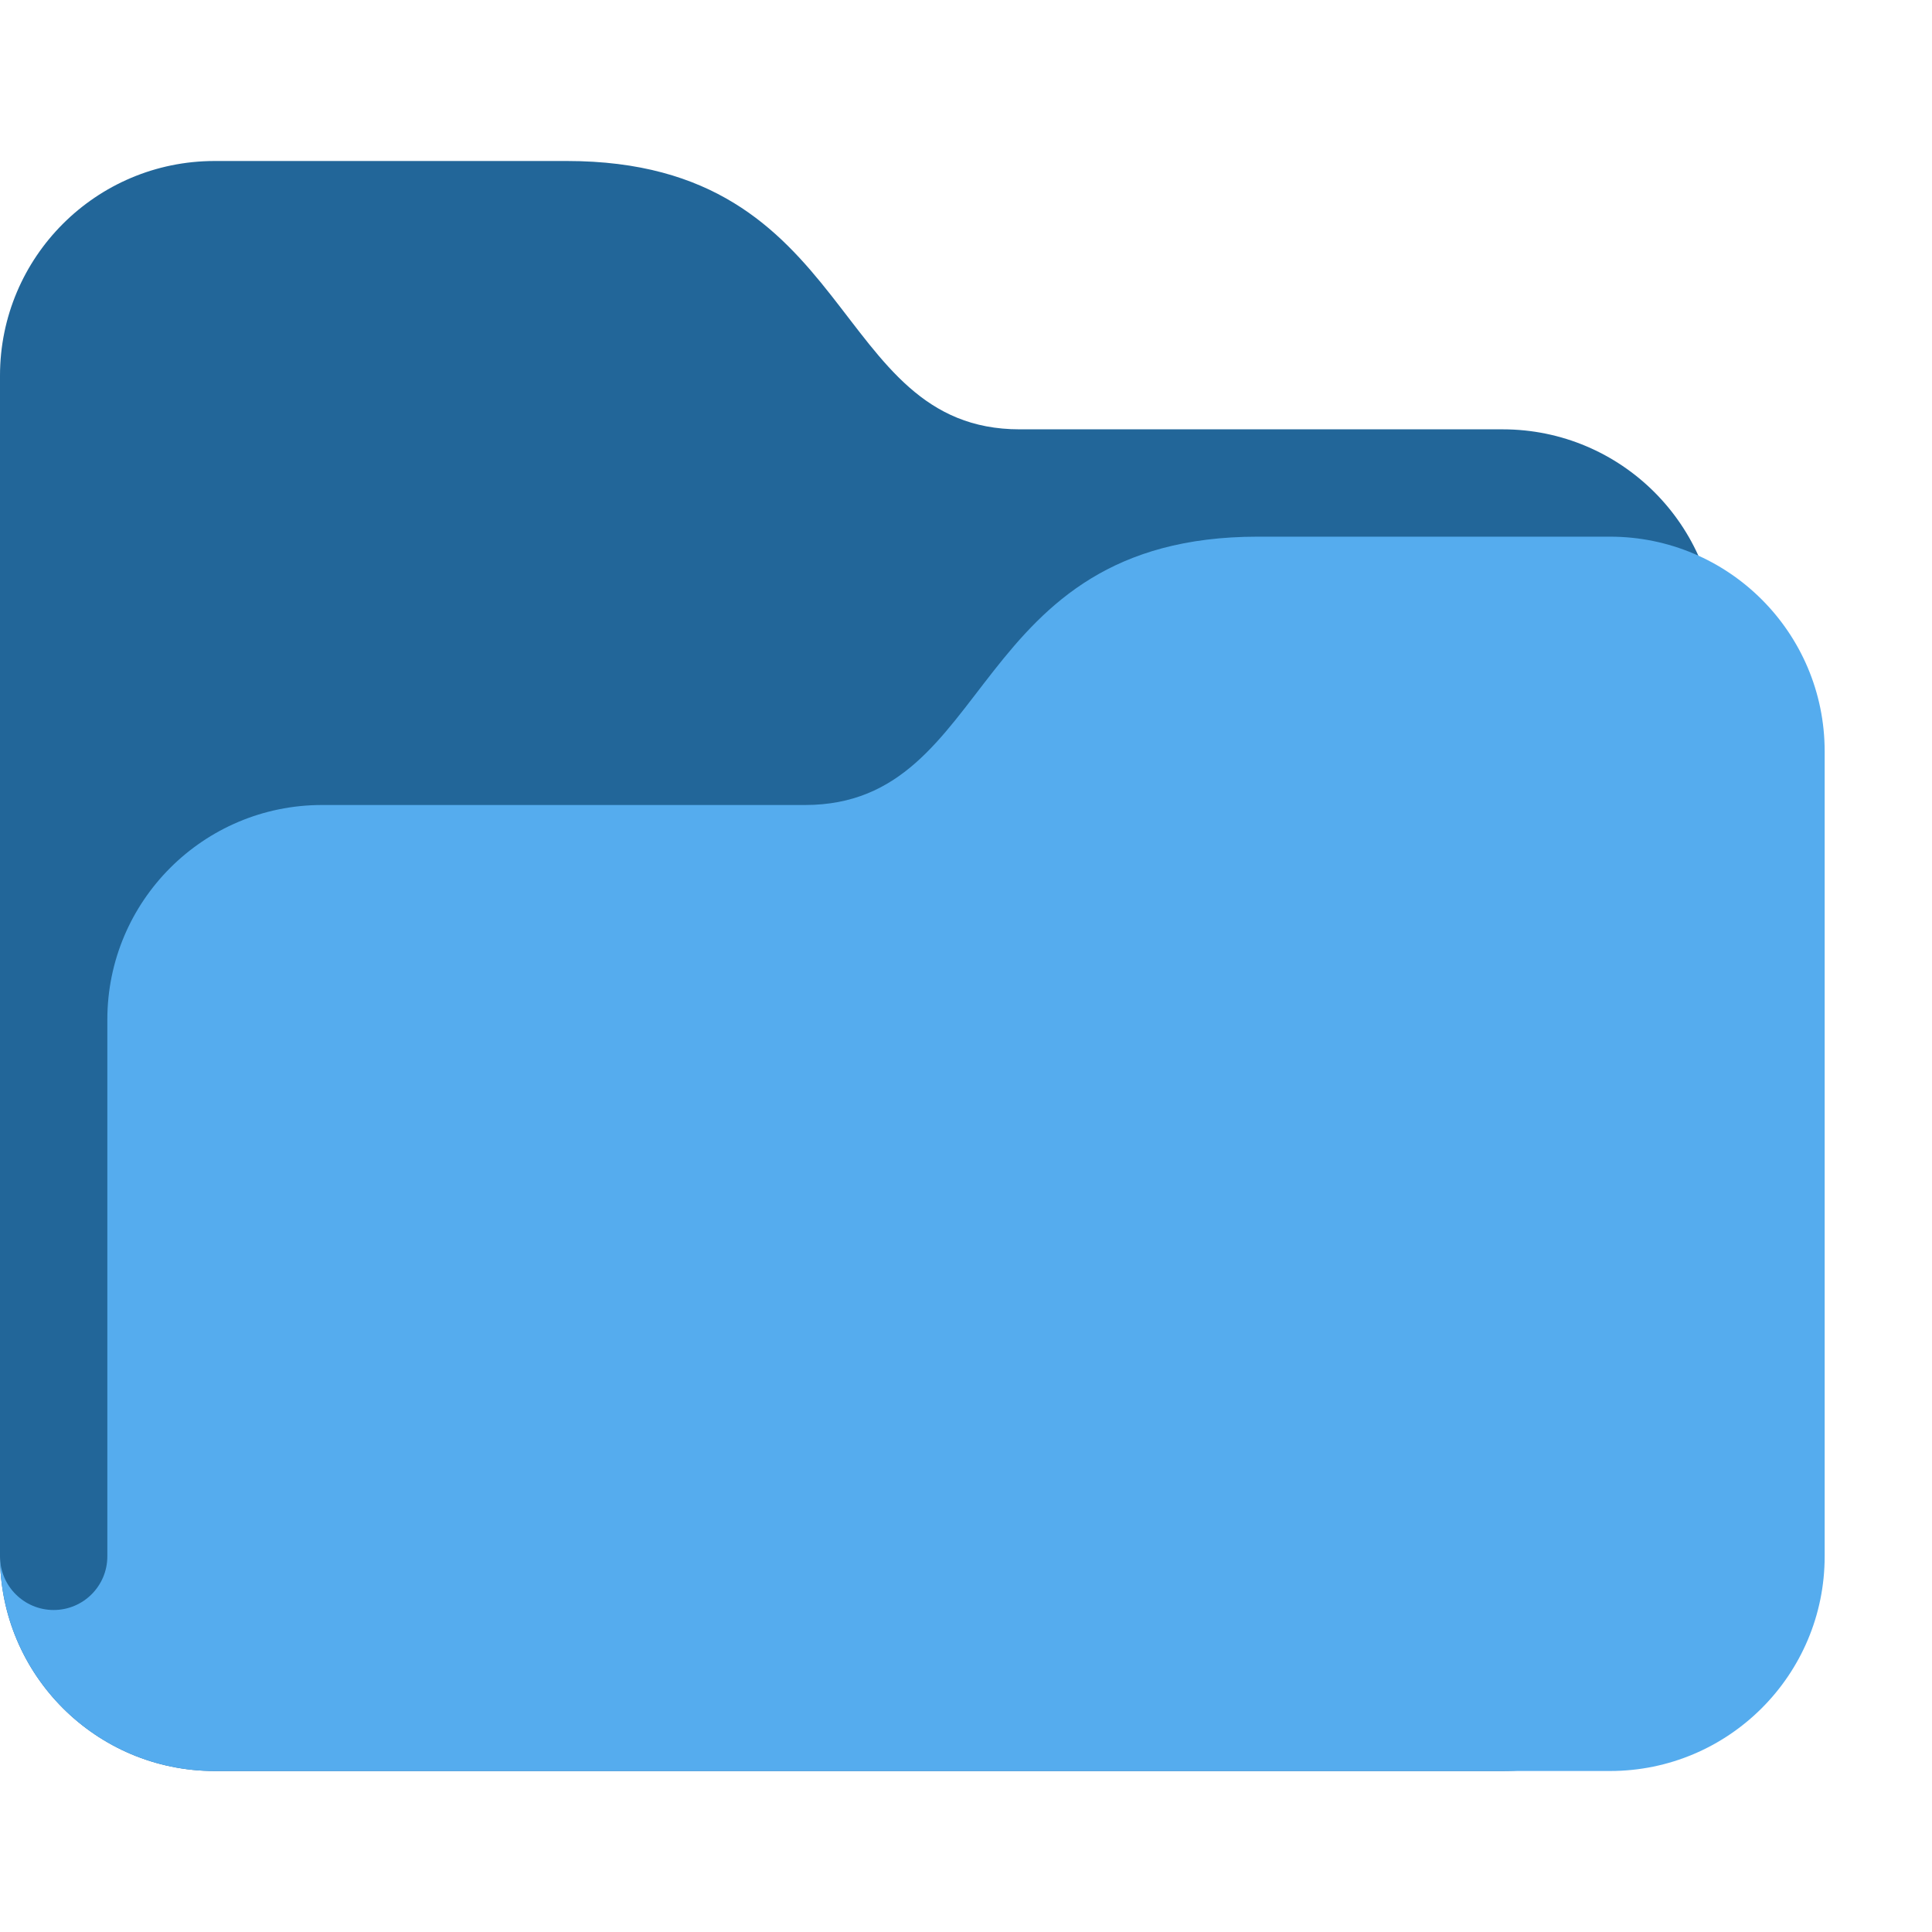
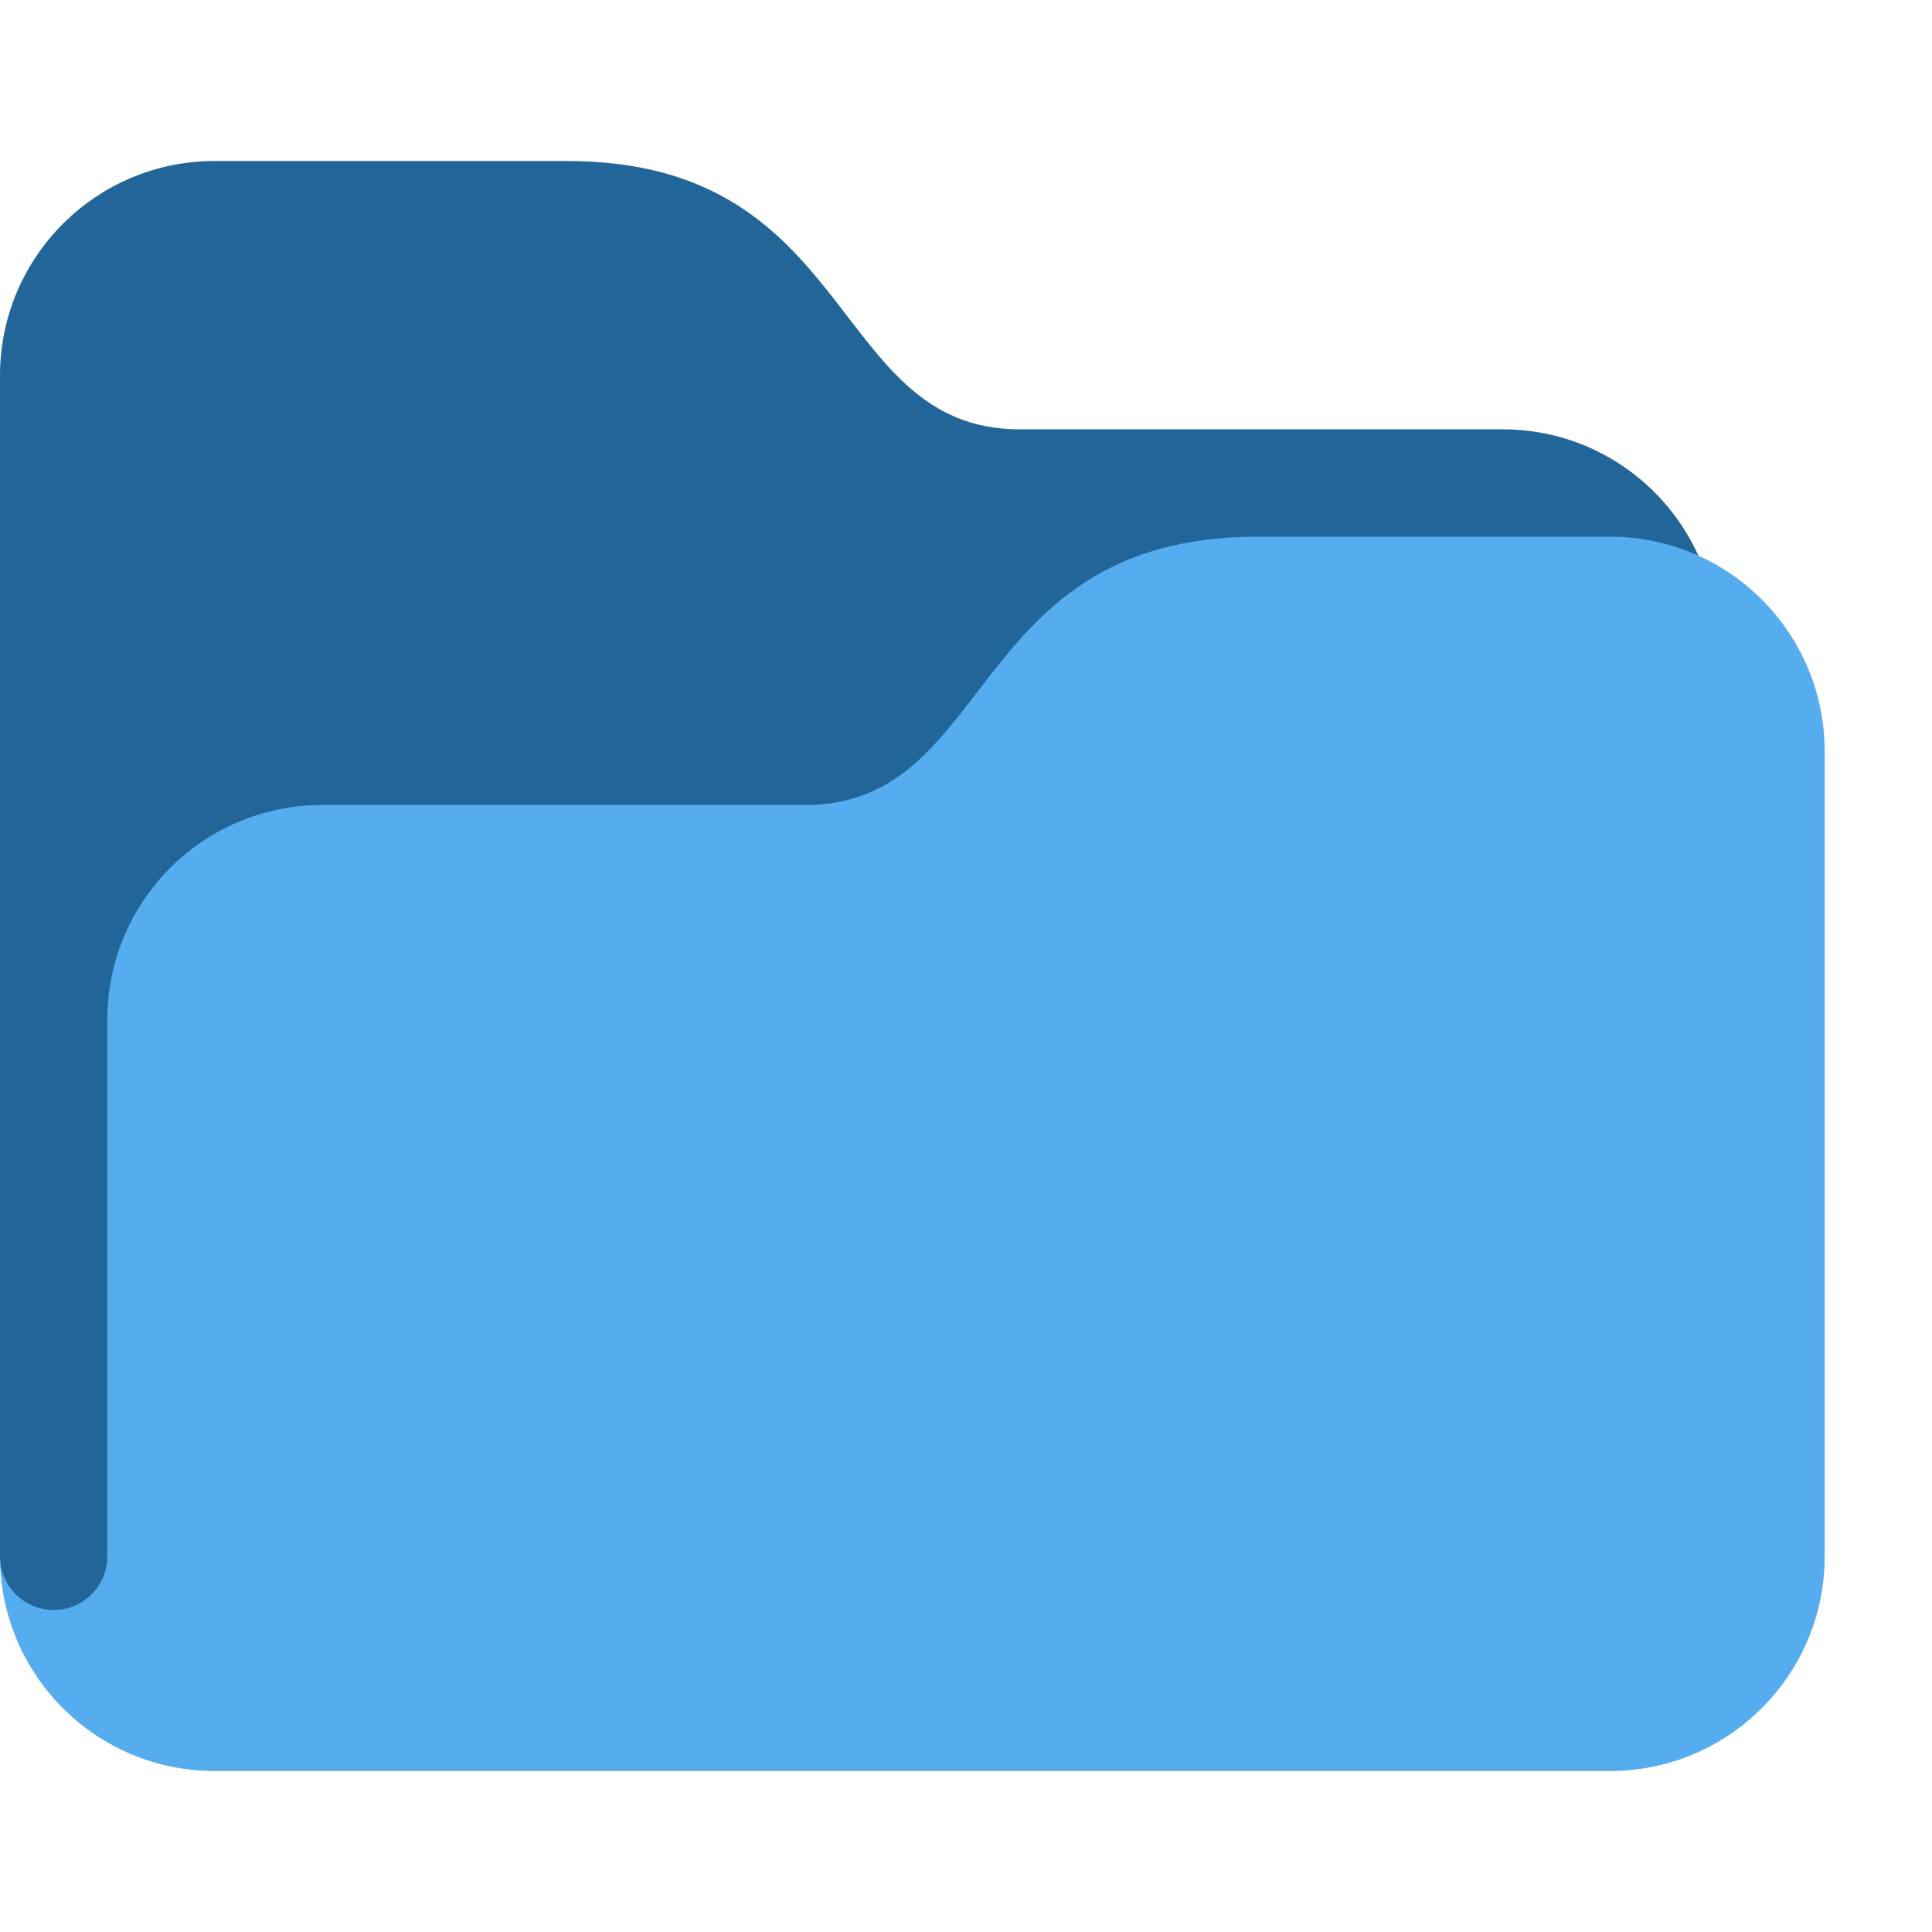
<svg xmlns="http://www.w3.org/2000/svg" viewBox="0 0 36 36">
-   <path fill="#269" d="M0 29c0 2.209 1.791 4 4 4h24c2.209 0 4-1.791 4-4V12c0-2.209-1.791-4-4-4h-9c-3.562 0-3-5-8.438-5H4C1.791 3 0 4.791 0 7v22z" />
-   <path fill="#55ACEE" d="M30 10h-6.562C18 10 18.562 15 15 15H6c-2.209 0-4 1.791-4 4v10c0 .553-.448 1-1 1s-1-.447-1-1c0 2.209 1.791 4 4 4h26c2.209 0 4-1.791 4-4V14c0-2.209-1.791-4-4-4z" />
+   <path d="M 0,29 v-22 a 4,4 0 01 4,-4 h6.562 c 5.438,0 4.876,5 8.438,5 h9 a 4,4 0 01 4,4 v17 a 2,2 0 01 -2,2 h-28 a 2,2 0 01 -2,-2 Z" fill="#226699" />
+   <path d="M 30,10 a 4,4 0 01 4,4 v15 a 4,4 0 01 -4,4 h-26 a 4,4 0 01 -4,-4 a 1,1 0 00 2,0 v-10 a 4,4 0 01 4,-4 h9 c 3.562,0 3,-5 8.438,-5 h6.562 Z" fill="#55acee" />
</svg>
